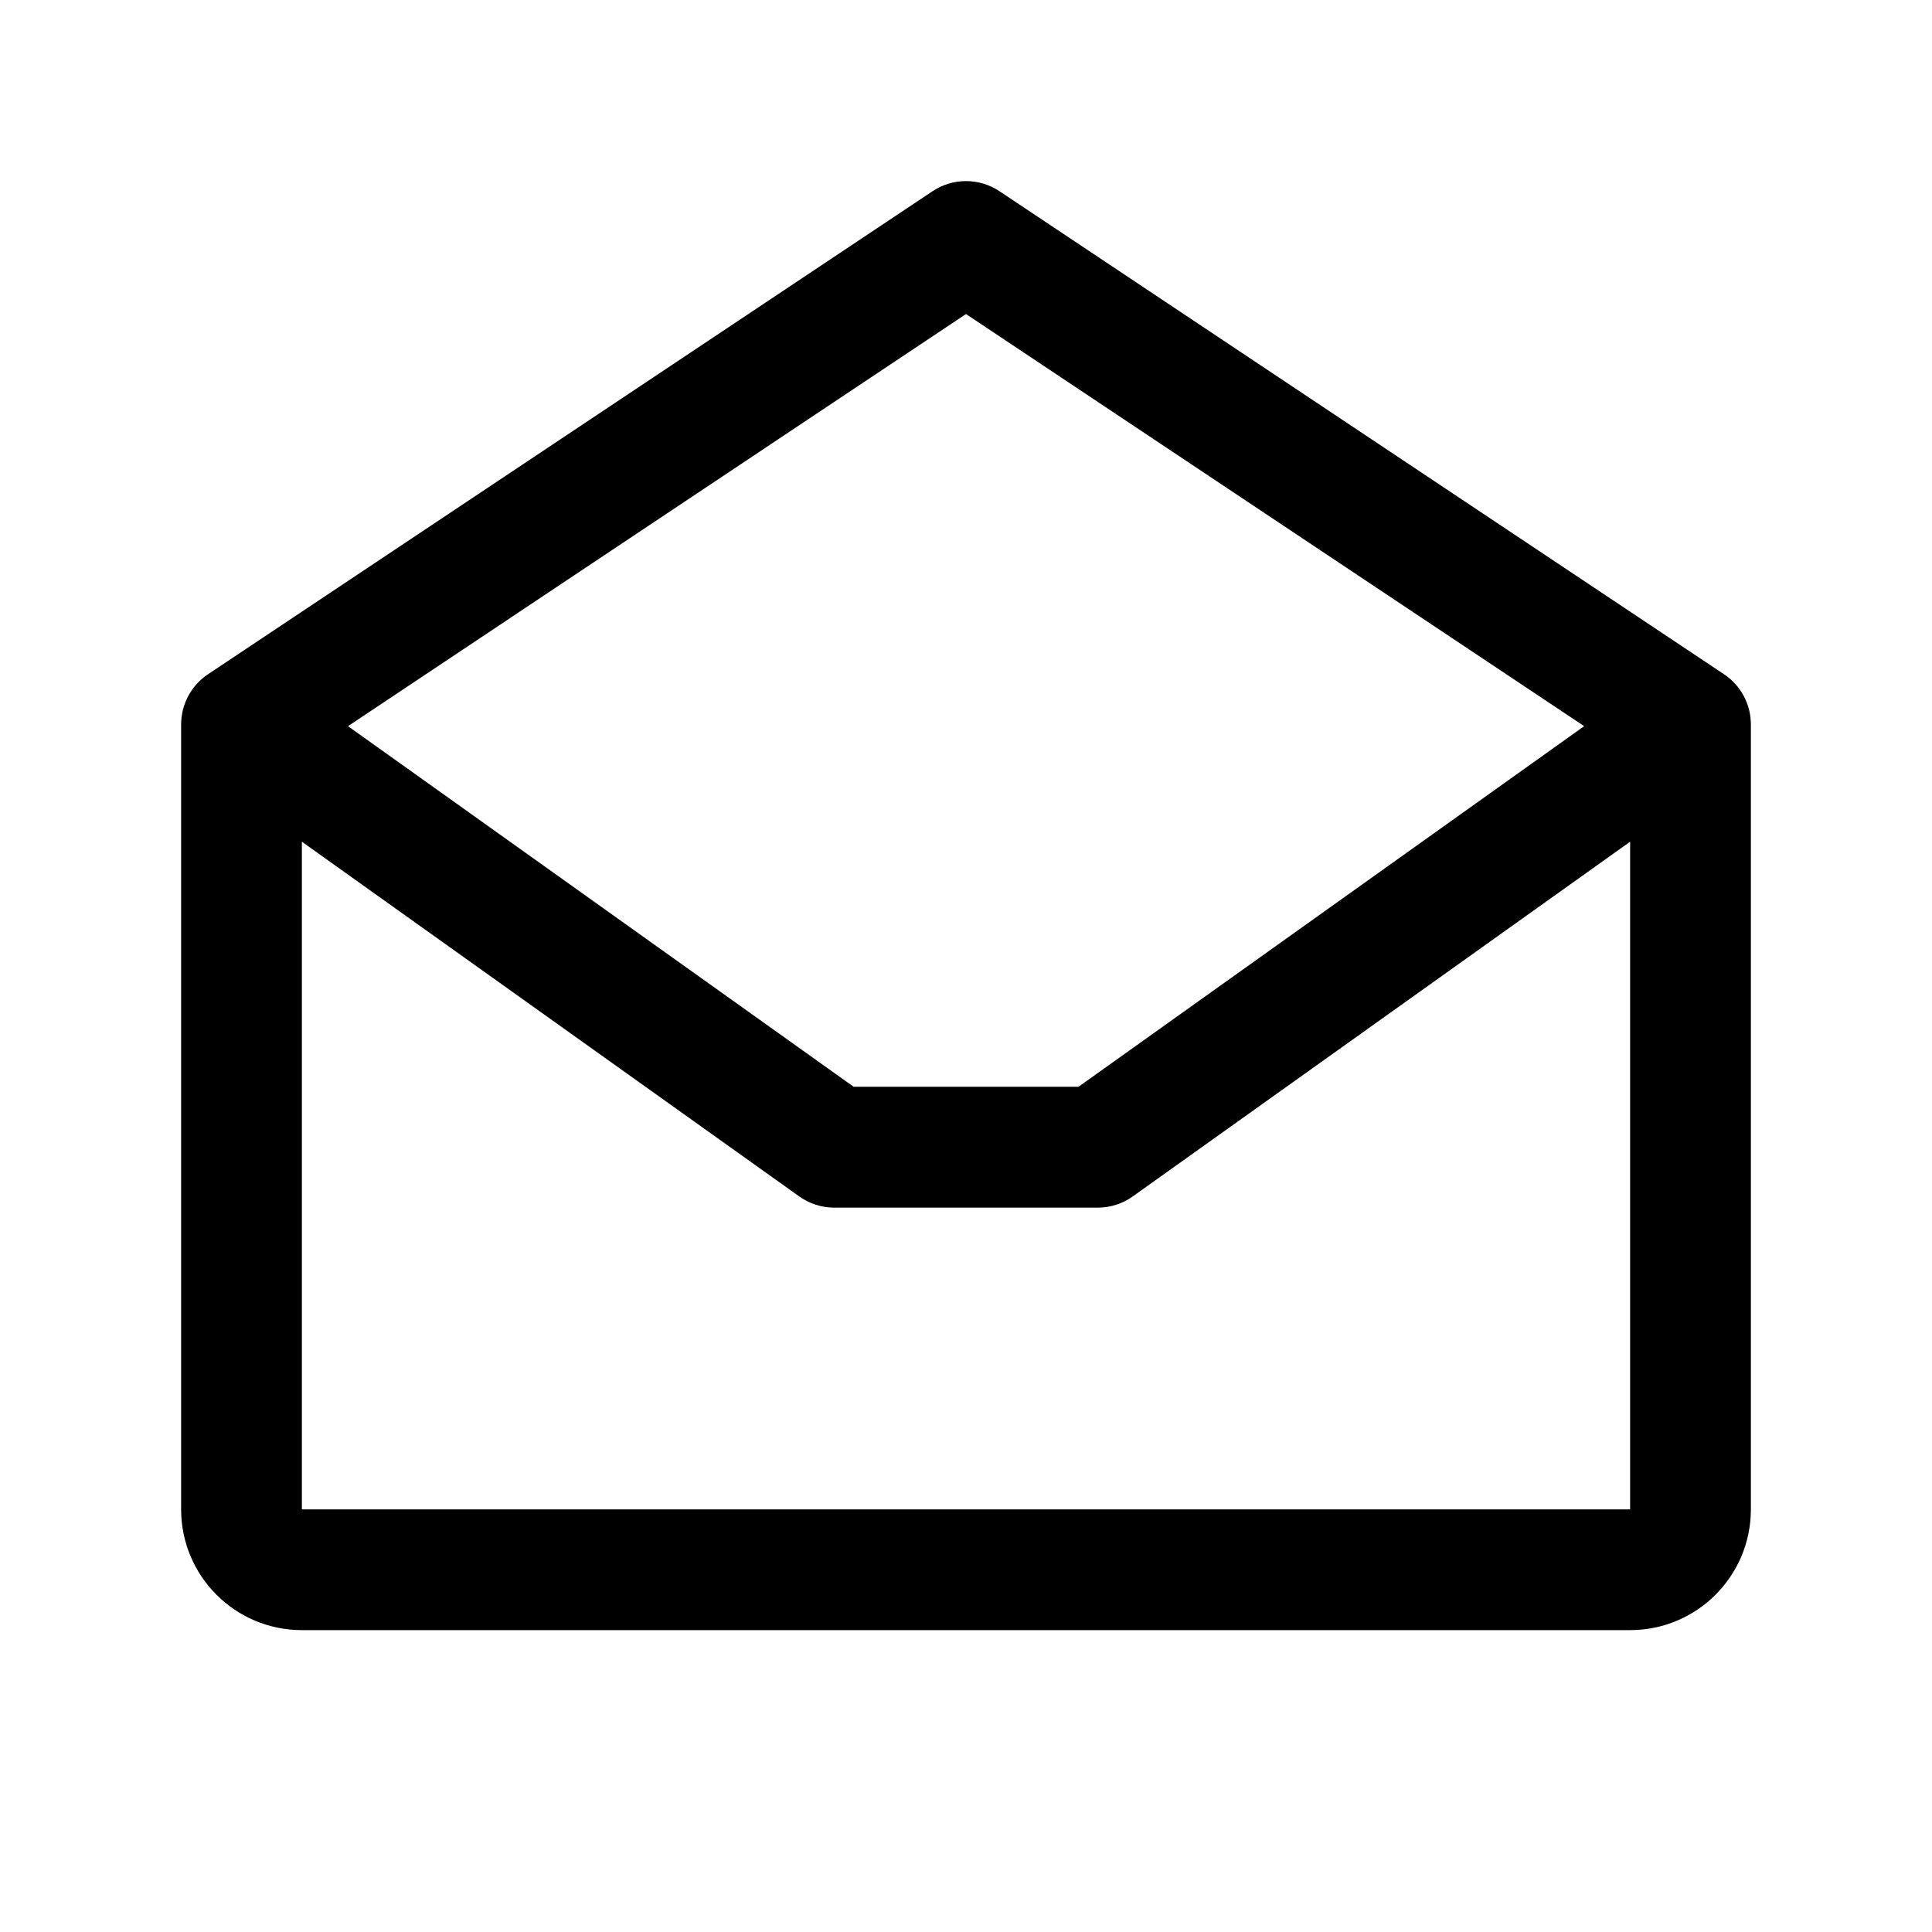
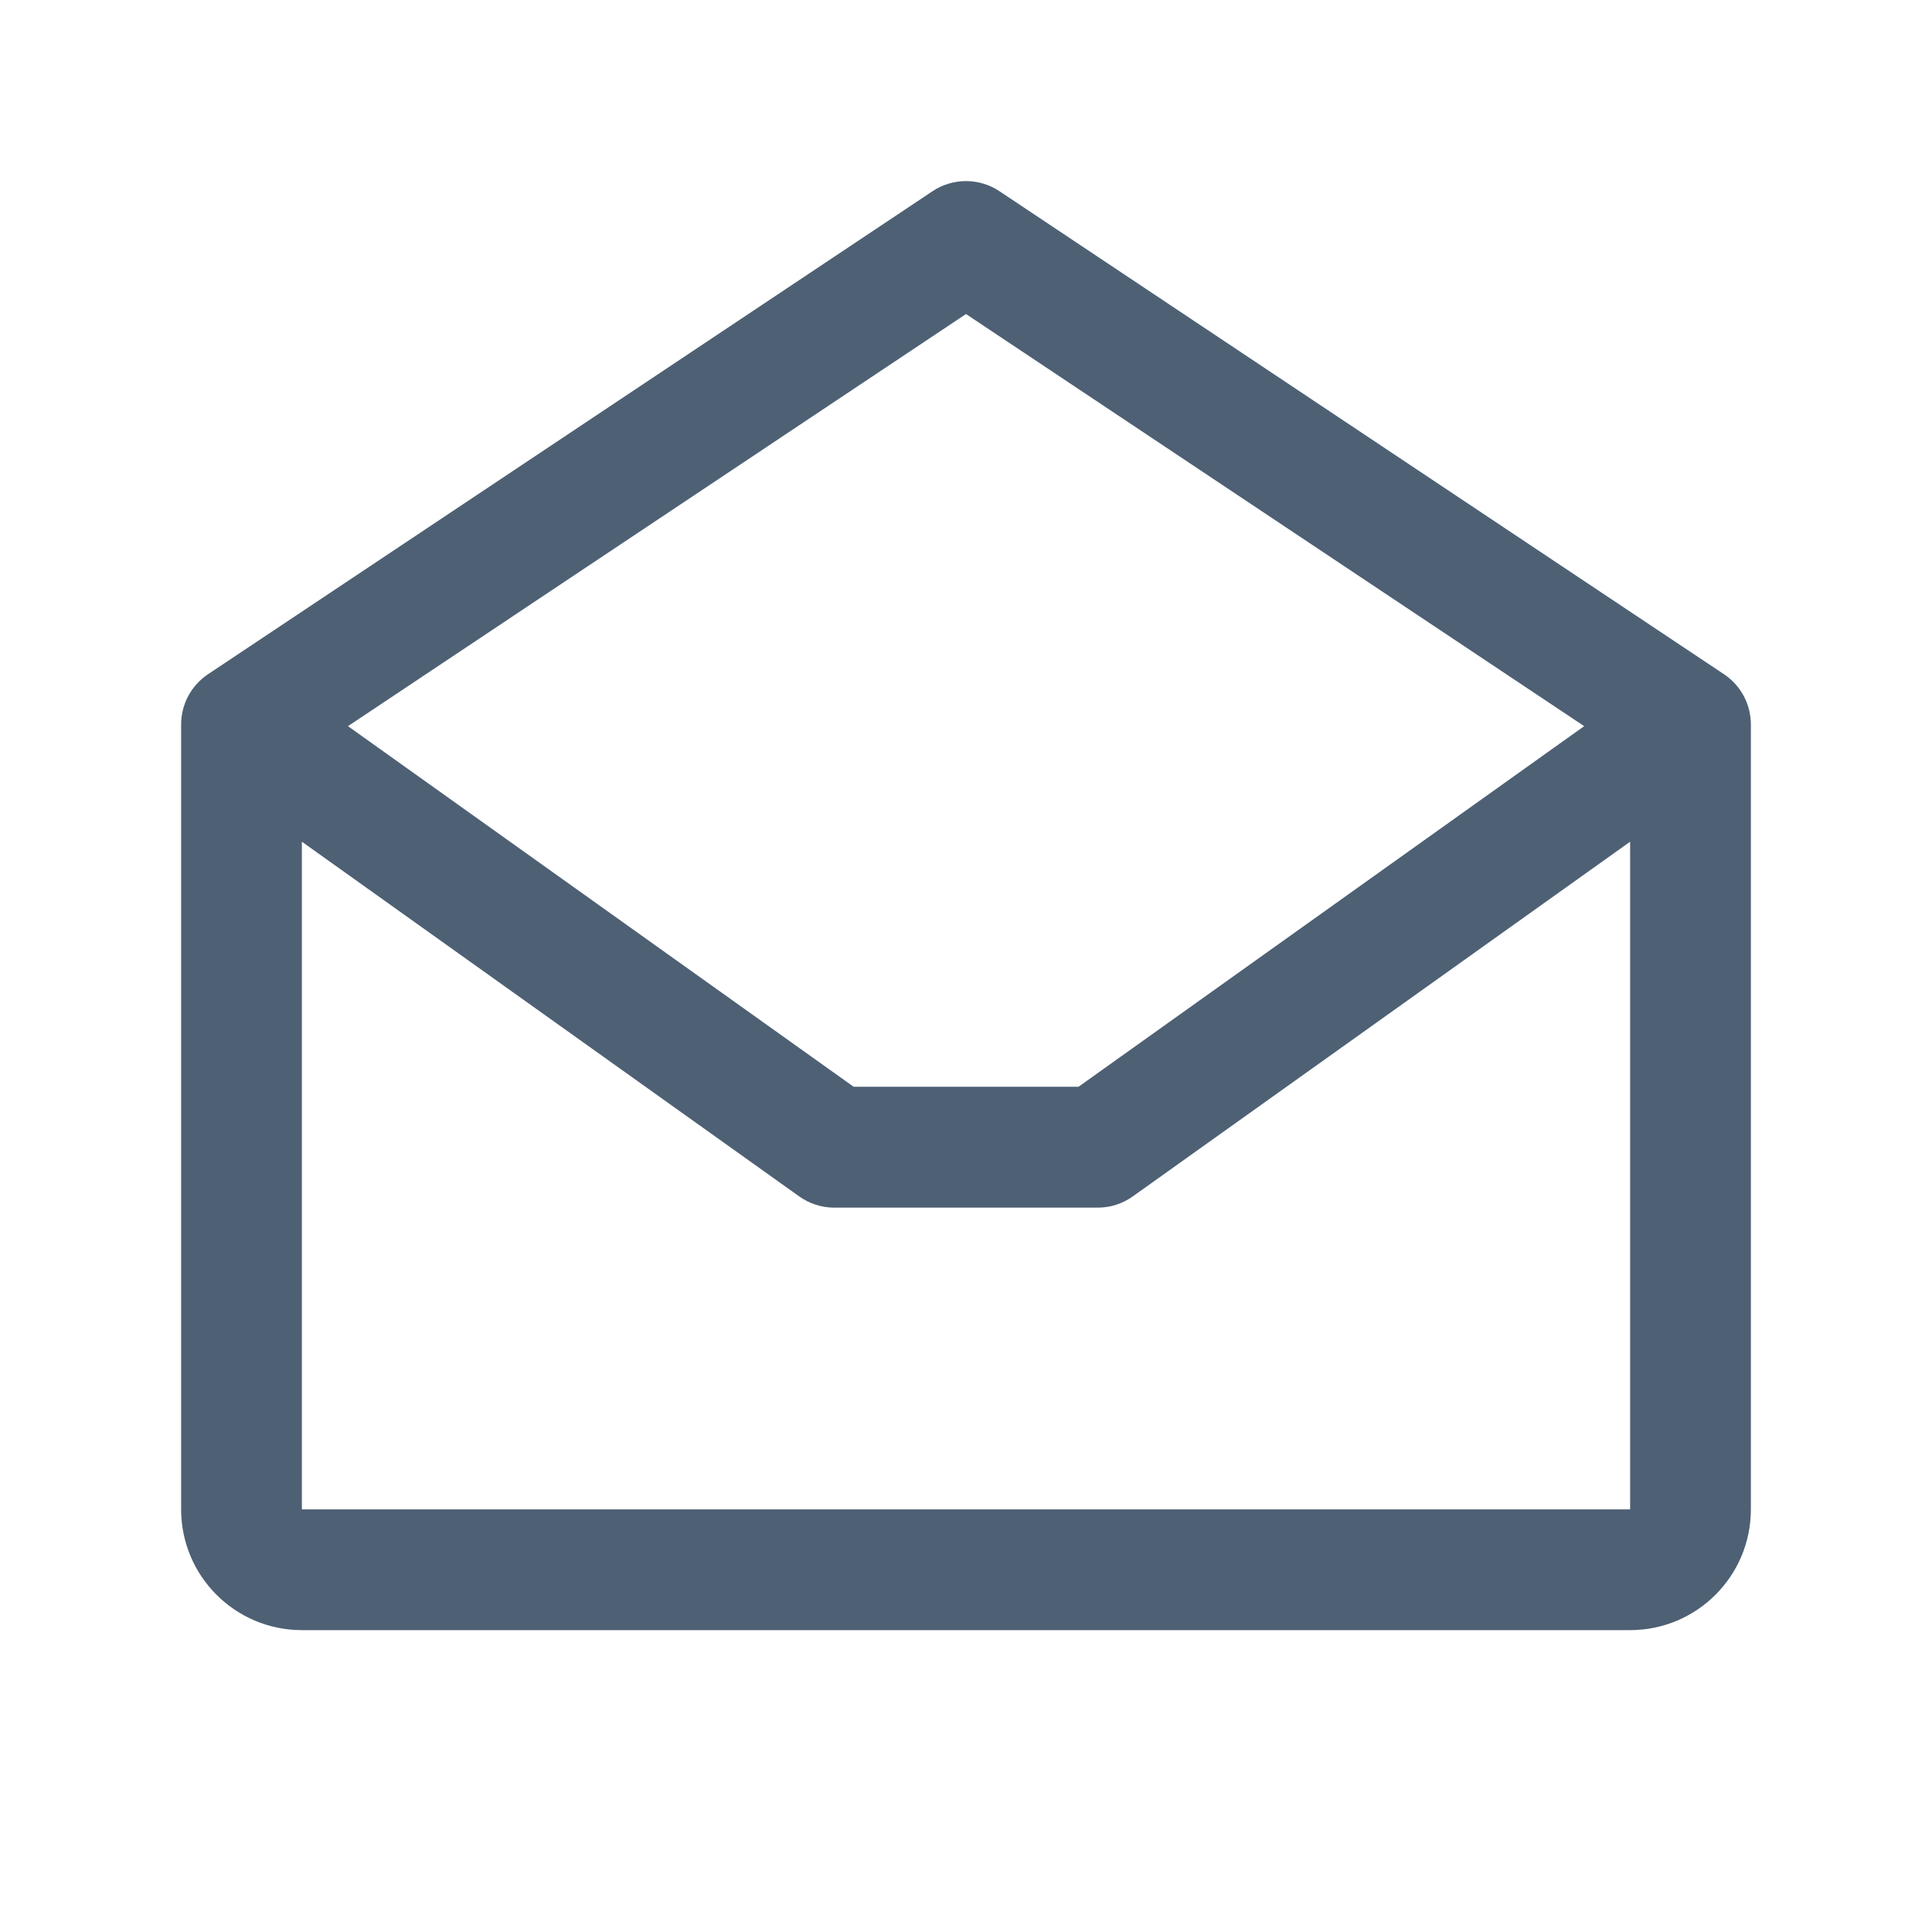
- <svg xmlns="http://www.w3.org/2000/svg" width="32" height="32" fill="#000000" viewBox="0 0 256 256">
+ <svg xmlns="http://www.w3.org/2000/svg" width="24" height="24" fill="#4e6074" viewBox="0 0 256 256">
  <path d="M228.44,89.34l-96-64a8,8,0,0,0-8.88,0l-96,64A8,8,0,0,0,24,96V200a16,16,0,0,0,16,16H216a16,16,0,0,0,16-16V96A8,8,0,0,0,228.44,89.34ZM128,41.61l81.91,54.61-67,47.78H113.11l-67-47.78ZM40,200V111.53l65.9,47a8,8,0,0,0,4.65,1.49h34.9a8,8,0,0,0,4.65-1.49l65.9-47V200Z" />
</svg>
